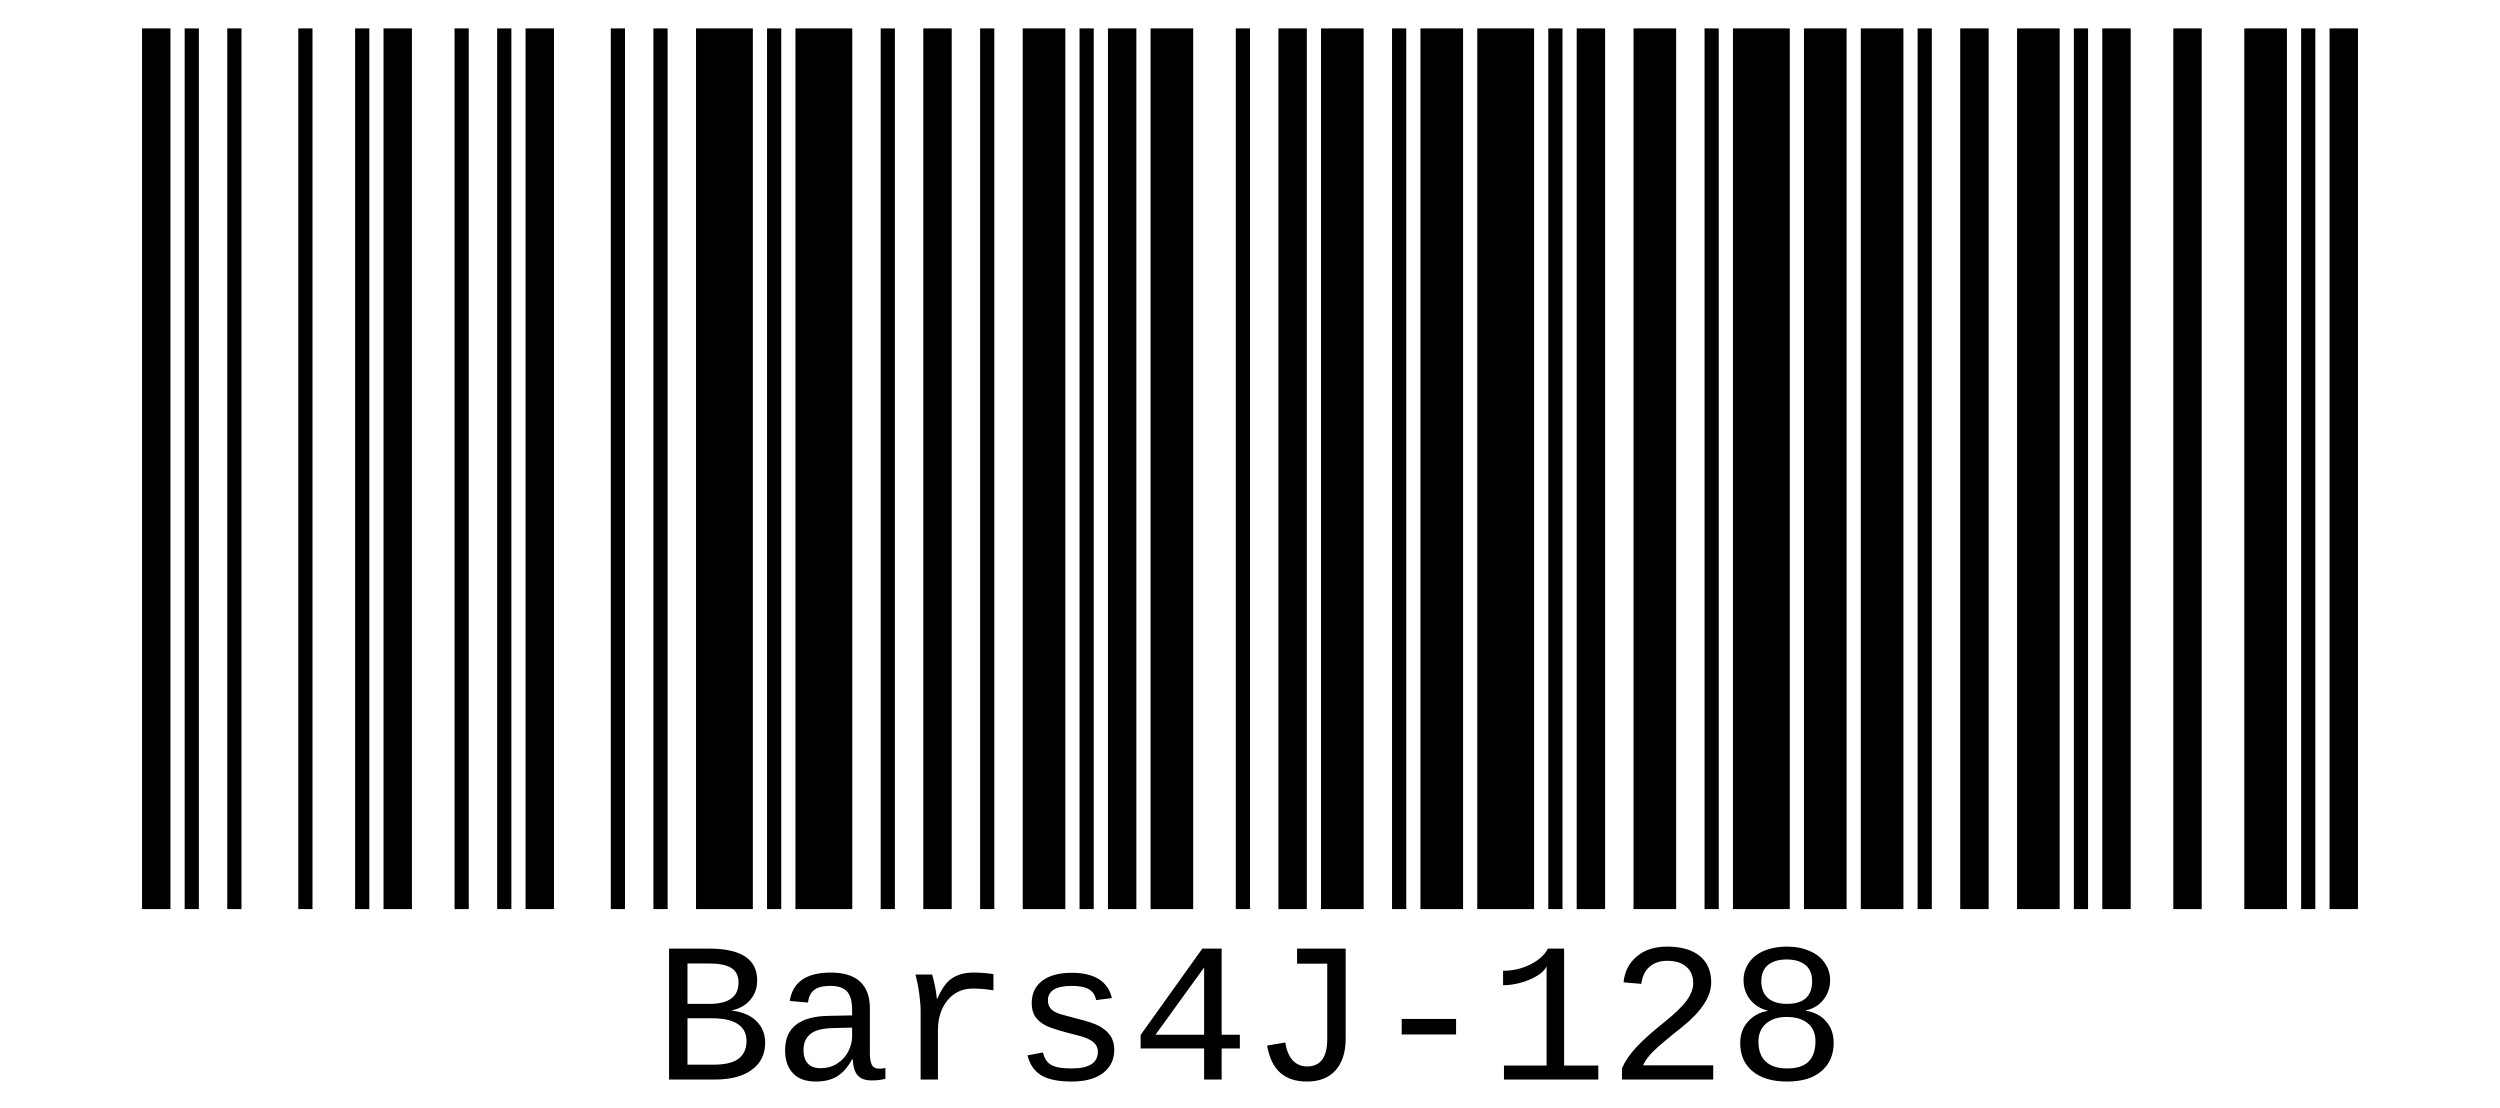
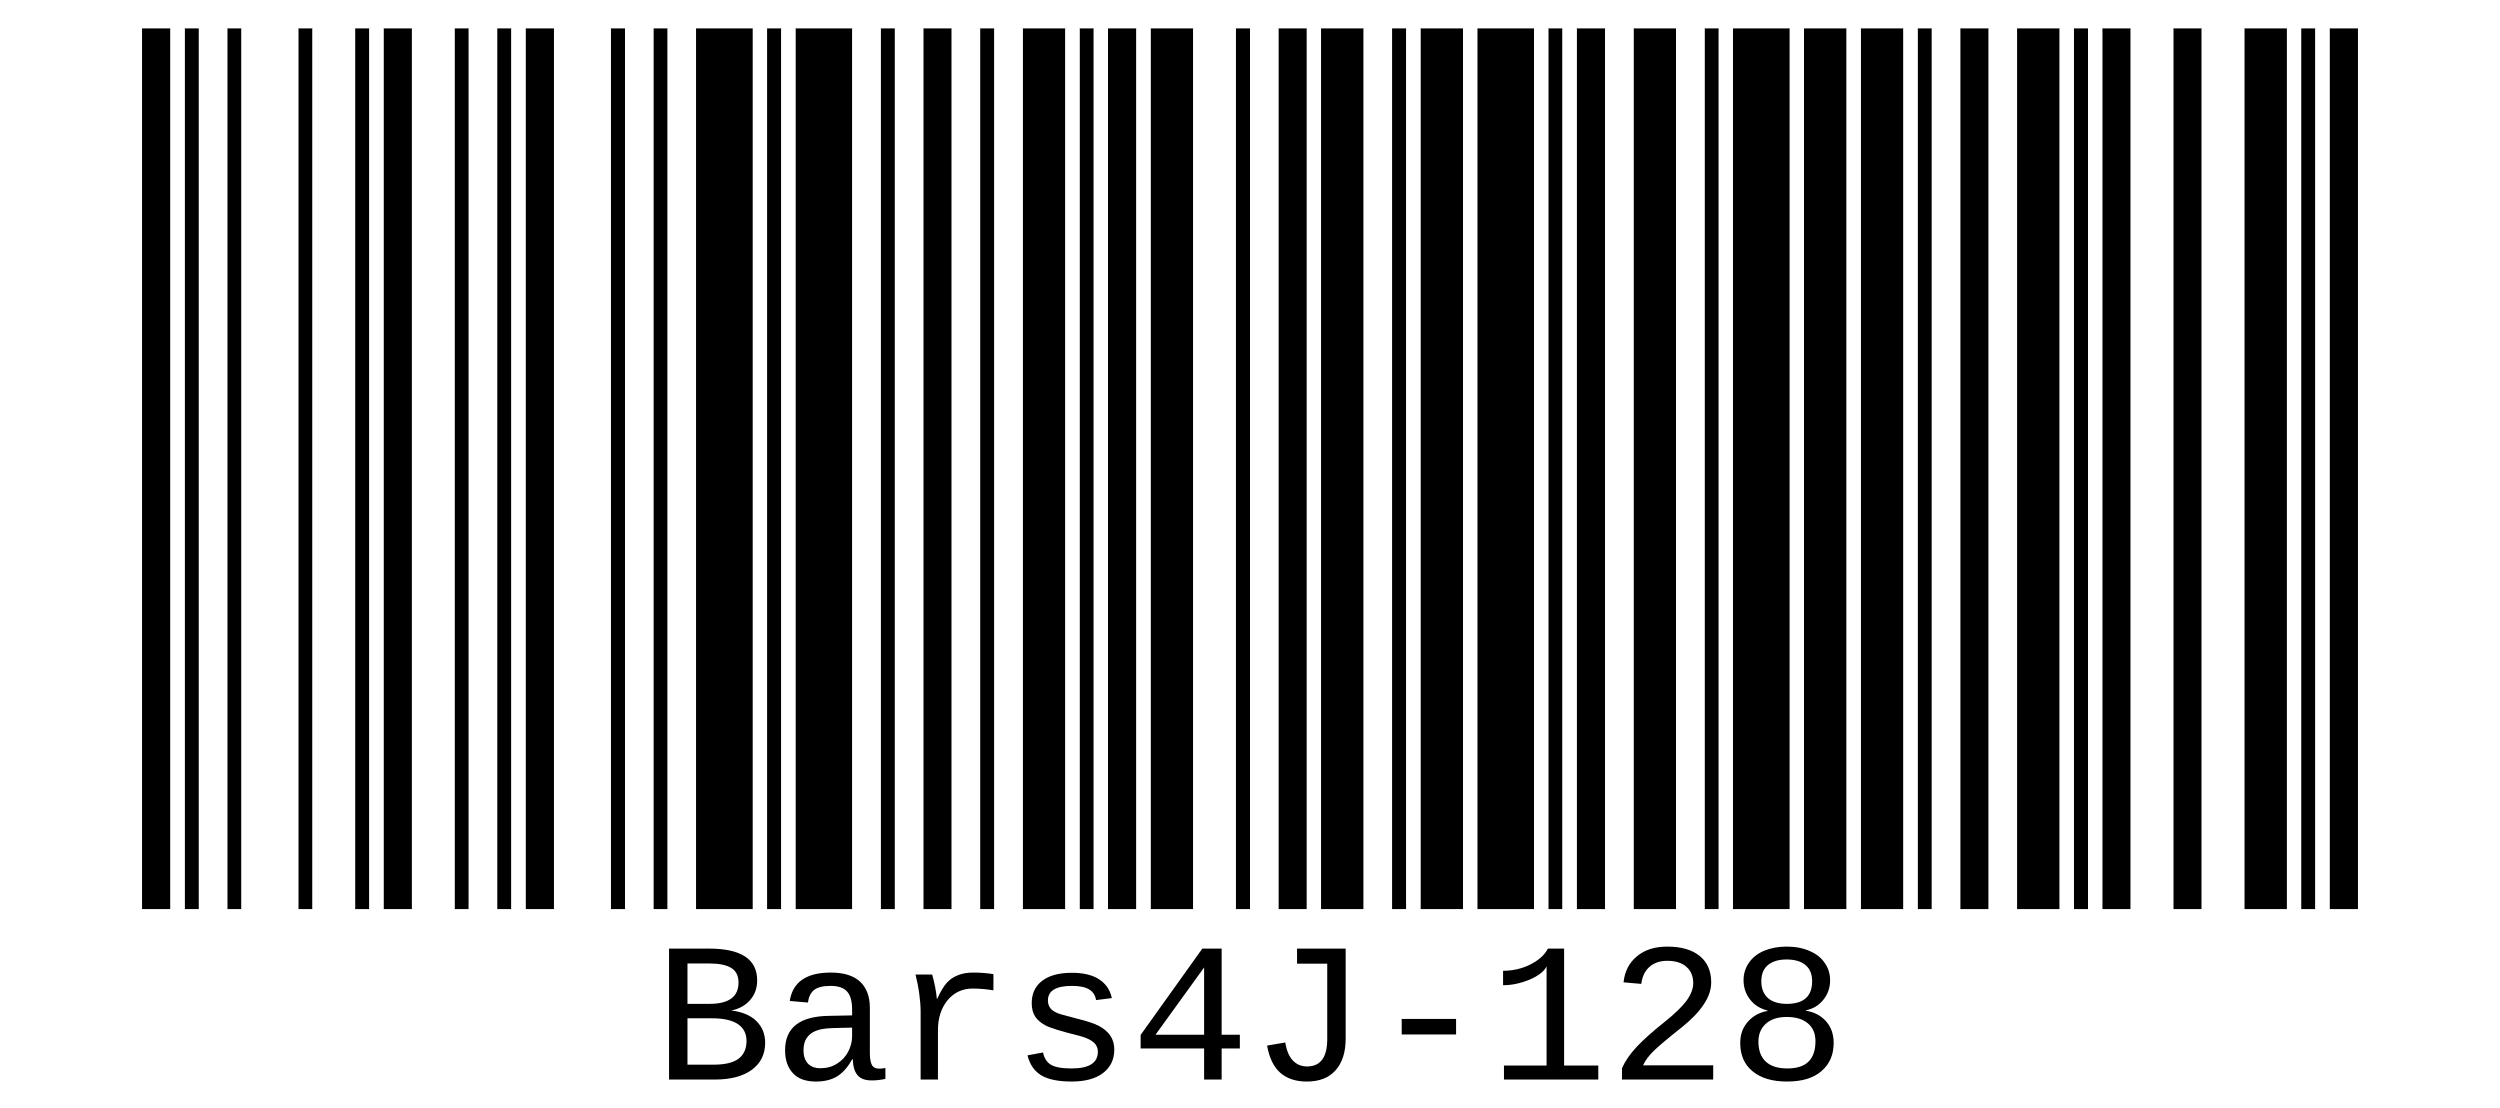
<svg xmlns="http://www.w3.org/2000/svg" version="1.2" width="176" height="78" preserveAspectRatio="xMidYMid meet">
  <style>text{font-family: 'Courier New', monospace;font-size: 14px;}</style>
  <path fill="#ffffff" d="M0 0h176v68H0z" />
-   <path fill="#000000" d="M10 2h2v64h-2zm3 0h1v64h-1zm3 0h1v64h-1zm5 0h1v64h-1zm4 0h1v64h-1zm2 0h2v64h-2zm5 0h1v64h-1zm3 0h1v64h-1zm2 0h2v64h-2zm6 0h1v64h-1zm3 0h1v64h-1zm3 0h4v64h-4zm5 0h1v64h-1zm2 0h4v64h-4zm6 0h1v64h-1zm3 0h2v64h-2zm4 0h1v64h-1zm3 0h3v64h-3zm4 0h1v64h-1zm2 0h2v64h-2zm3 0h3v64h-3zm6 0h1v64h-1zm3 0h2v64h-2zm3 0h3v64h-3zm5 0h1v64h-1zm2 0h3v64h-3zm4 0h4v64h-4zm5 0h1v64h-1zm2 0h2v64h-2zm4 0h3v64h-3zm5 0h1v64h-1zm2 0h4v64h-4zm5 0h3v64h-3zm4 0h3v64h-3zm4 0h1v64h-1zm3 0h2v64h-2zm4 0h3v64h-3zm4 0h1v64h-1zm2 0h2v64h-2zm5 0h2v64h-2zm5 0h3v64h-3zm4 0h1v64h-1zm2 0h2v64h-2z" />
+   <path fill="#000000" d="M10 2h1v64h-1zM11 2h1v64h-1zM13 2h1v64h-1zM16 2h1v64h-1zM21 2h1v64h-1zM25 2h1v64h-1zM27 2h1v64h-1zM28 2h1v64h-1zM32 2h1v64h-1zM35 2h1v64h-1zM37 2h1v64h-1zM38 2h1v64h-1zM43 2h1v64h-1zM46 2h1v64h-1zM49 2h1v64h-1zM50 2h1v64h-1zM51 2h1v64h-1zM52 2h1v64h-1zM54 2h1v64h-1zM56 2h1v64h-1zM57 2h1v64h-1zM58 2h1v64h-1zM59 2h1v64h-1zM62 2h1v64h-1zM65 2h1v64h-1zM66 2h1v64h-1zM69 2h1v64h-1zM72 2h1v64h-1zM73 2h1v64h-1zM74 2h1v64h-1zM76 2h1v64h-1zM78 2h1v64h-1zM79 2h1v64h-1zM81 2h1v64h-1zM82 2h1v64h-1zM83 2h1v64h-1zM87 2h1v64h-1zM90 2h1v64h-1zM91 2h1v64h-1zM93 2h1v64h-1zM94 2h1v64h-1zM95 2h1v64h-1zM98 2h1v64h-1zM100 2h1v64h-1zM101 2h1v64h-1zM102 2h1v64h-1zM104 2h1v64h-1zM105 2h1v64h-1zM106 2h1v64h-1zM107 2h1v64h-1zM109 2h1v64h-1zM111 2h1v64h-1zM112 2h1v64h-1zM115 2h1v64h-1zM116 2h1v64h-1zM117 2h1v64h-1zM120 2h1v64h-1zM122 2h1v64h-1zM123 2h1v64h-1zM124 2h1v64h-1zM125 2h1v64h-1zM127 2h1v64h-1zM128 2h1v64h-1zM129 2h1v64h-1zM131 2h1v64h-1zM132 2h1v64h-1zM133 2h1v64h-1zM135 2h1v64h-1zM138 2h1v64h-1zM139 2h1v64h-1zM142 2h1v64h-1zM143 2h1v64h-1zM144 2h1v64h-1zM146 2h1v64h-1zM148 2h1v64h-1zM149 2h1v64h-1zM153 2h1v64h-1zM154 2h1v64h-1zM158 2h1v64h-1zM159 2h1v64h-1zM160 2h1v64h-1zM162 2h1v64h-1zM164 2h1v64h-1zM165 2h1v64h-1z" />
+   <path fill="#ffffff" d="M12 2h1v64h-1zM14 2h1v64h-1zM15 2h1v64h-1zM17 2h1v64h-1zM18 2h1v64h-1zM19 2h1v64h-1zM20 2h1v64h-1zM22 2h1v64h-1zM23 2h1v64h-1zM24 2h1v64h-1zM26 2h1v64h-1zM29 2h1v64h-1zM30 2h1v64h-1zM31 2h1v64h-1zM33 2h1v64h-1zM34 2h1v64h-1zM36 2h1v64h-1zM39 2h1v64h-1zM40 2h1v64h-1zM41 2h1v64h-1zM42 2h1v64h-1zM44 2h1v64h-1zM45 2h1v64h-1zM47 2h1v64h-1zM48 2h1v64h-1zM53 2h1v64h-1zM55 2h1v64h-1zM60 2h1v64h-1zM61 2h1v64h-1zM63 2h1v64h-1zM64 2h1v64h-1zM67 2h1v64h-1zM68 2h1v64h-1zM70 2h1v64h-1zM71 2h1v64h-1zM75 2h1v64h-1zM77 2h1v64h-1zM80 2h1v64h-1zM84 2h1v64h-1zM85 2h1v64h-1zM86 2h1v64h-1zM88 2h1v64h-1zM89 2h1v64h-1zM92 2h1v64h-1zM96 2h1v64h-1zM97 2h1v64h-1zM99 2h1v64h-1zM103 2h1v64h-1zM108 2h1v64h-1zM110 2h1v64h-1zM113 2h1v64h-1zM114 2h1v64h-1zM118 2h1v64h-1zM119 2h1v64h-1zM121 2h1v64h-1zM126 2h1v64h-1zM130 2h1v64h-1zM134 2h1v64h-1zM136 2h1v64h-1zM137 2h1v64h-1zM140 2h1v64h-1zM141 2h1v64h-1zM145 2h1v64h-1zM147 2h1v64h-1zM150 2h1v64h-1zM151 2h1v64h-1zM152 2h1v64h-1zM155 2h1v64h-1zM156 2h1v64h-1zM157 2h1v64h-1zM161 2h1v64h-1zM163 2h1v64h-1z" />
  <path fill="#ffffff" d="M0 64h176v14H0z" />
  <text x="88" y="76" class="small" text-anchor="middle">Bars4J-128</text>Sorry, your browser does not support inline SVG.</svg>
